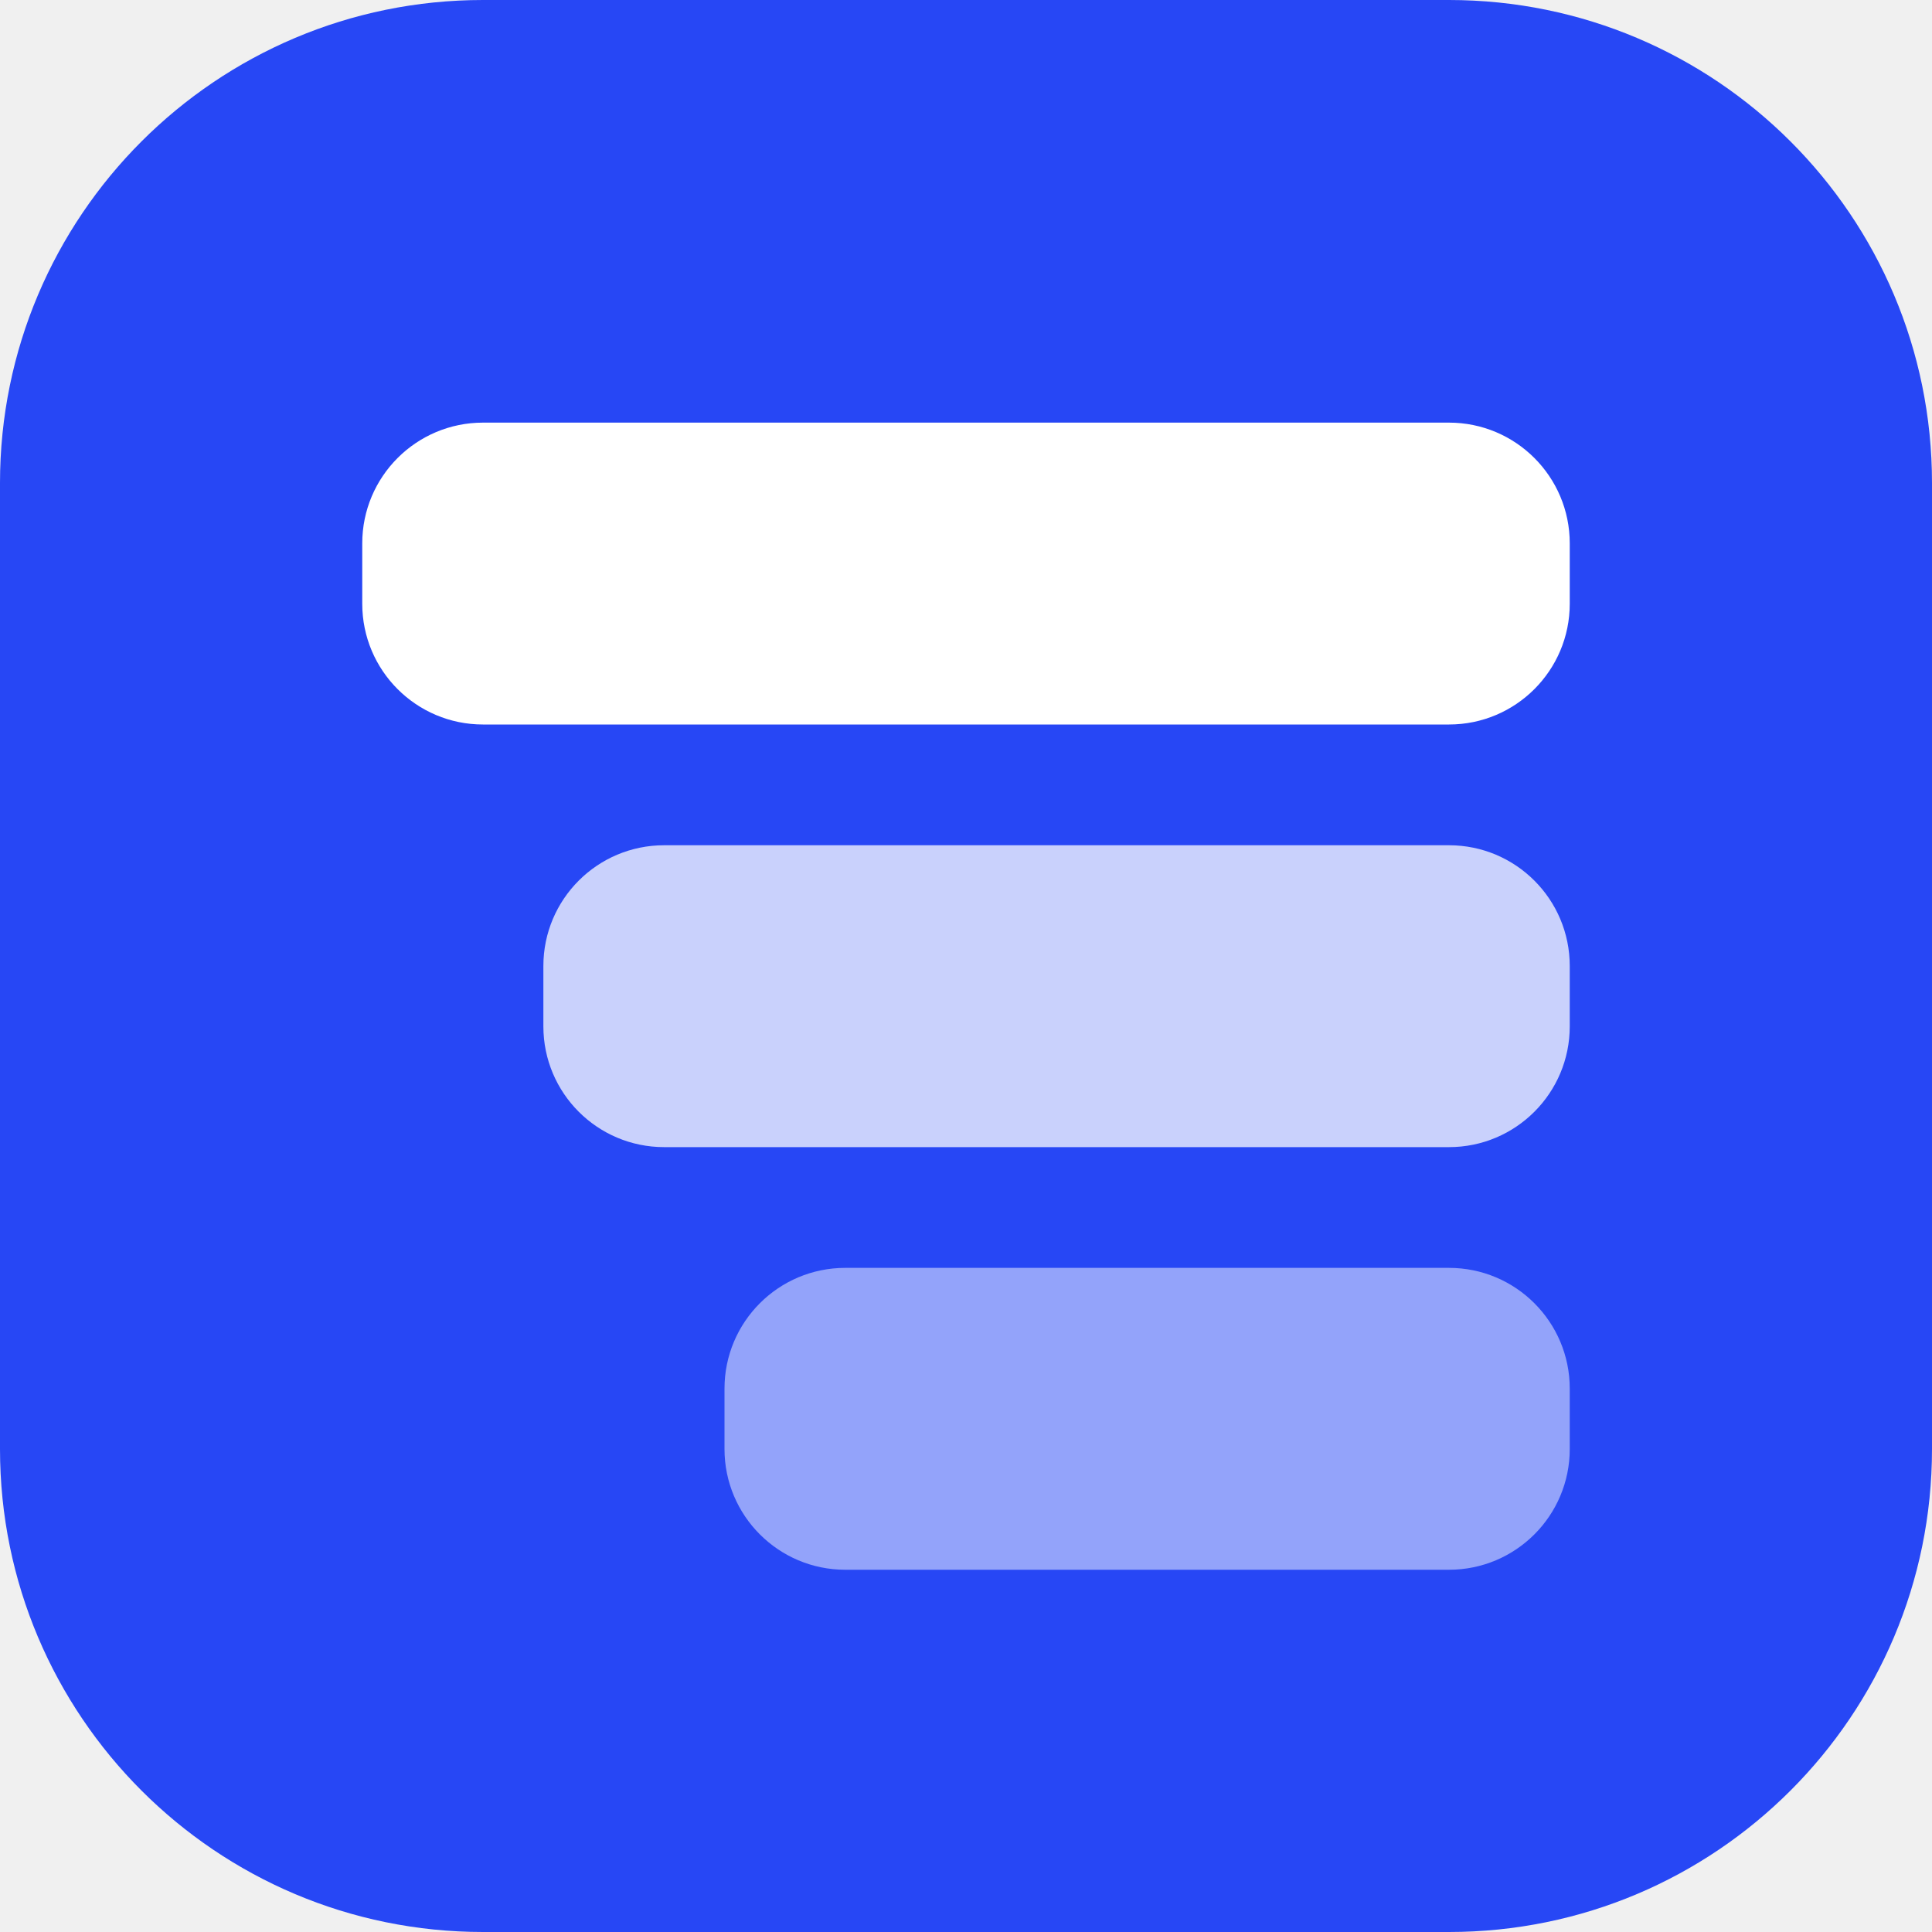
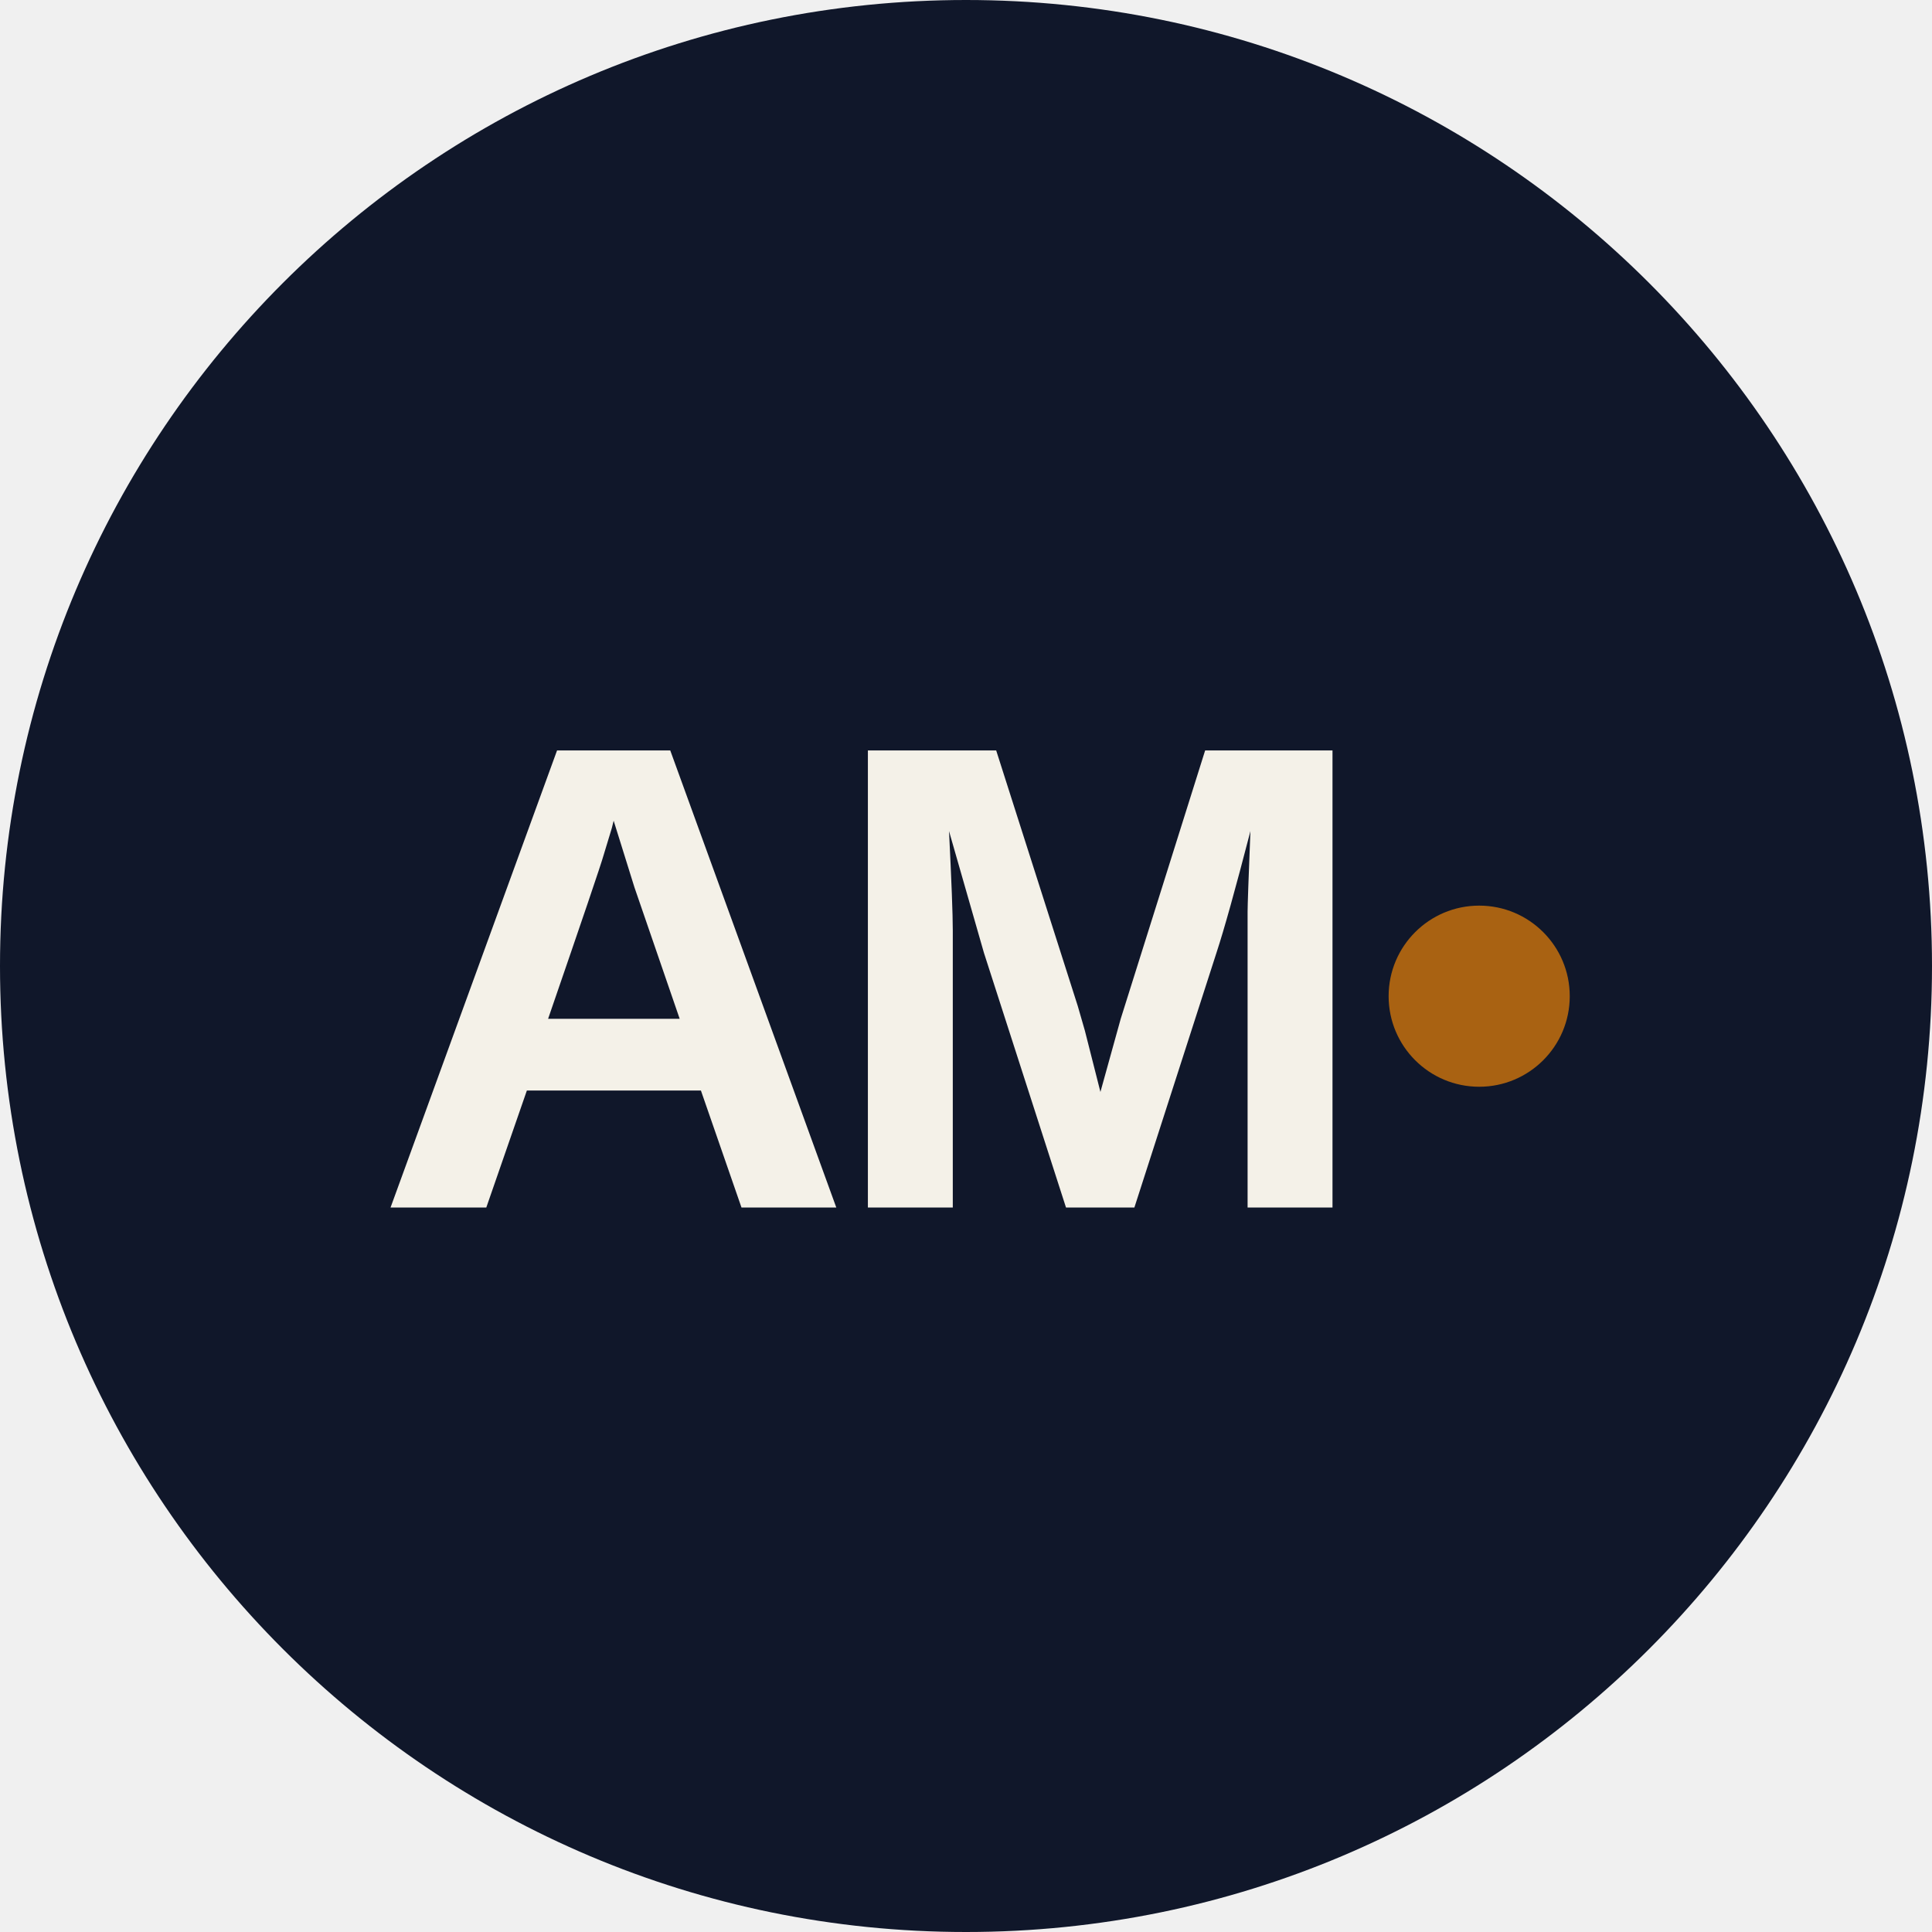
<svg xmlns="http://www.w3.org/2000/svg" viewBox="0 0 64 64">
-   <rect width="64" height="64" rx="16" fill="#2747F5" />
-   <rect x="12" y="14" width="40" height="10" rx="4" fill="#fff" />
-   <rect x="18" y="28" width="34" height="10" rx="4" fill="#fff" opacity=".75" />
-   <rect x="24" y="42" width="28" height="10" rx="4" fill="#fff" opacity=".5" />
+   <circle cx="32" cy="32" r="32" fill="#10172A" />
+   <text x="29" y="40" font-family="Arial,Helvetica,sans-serif" font-weight="700" font-size="22" fill="#F4F1E8" text-anchor="middle" letter-spacing="-1">AM</text>
+   <circle cx="49" cy="33" r="3" fill="#A96212" />
</svg>
